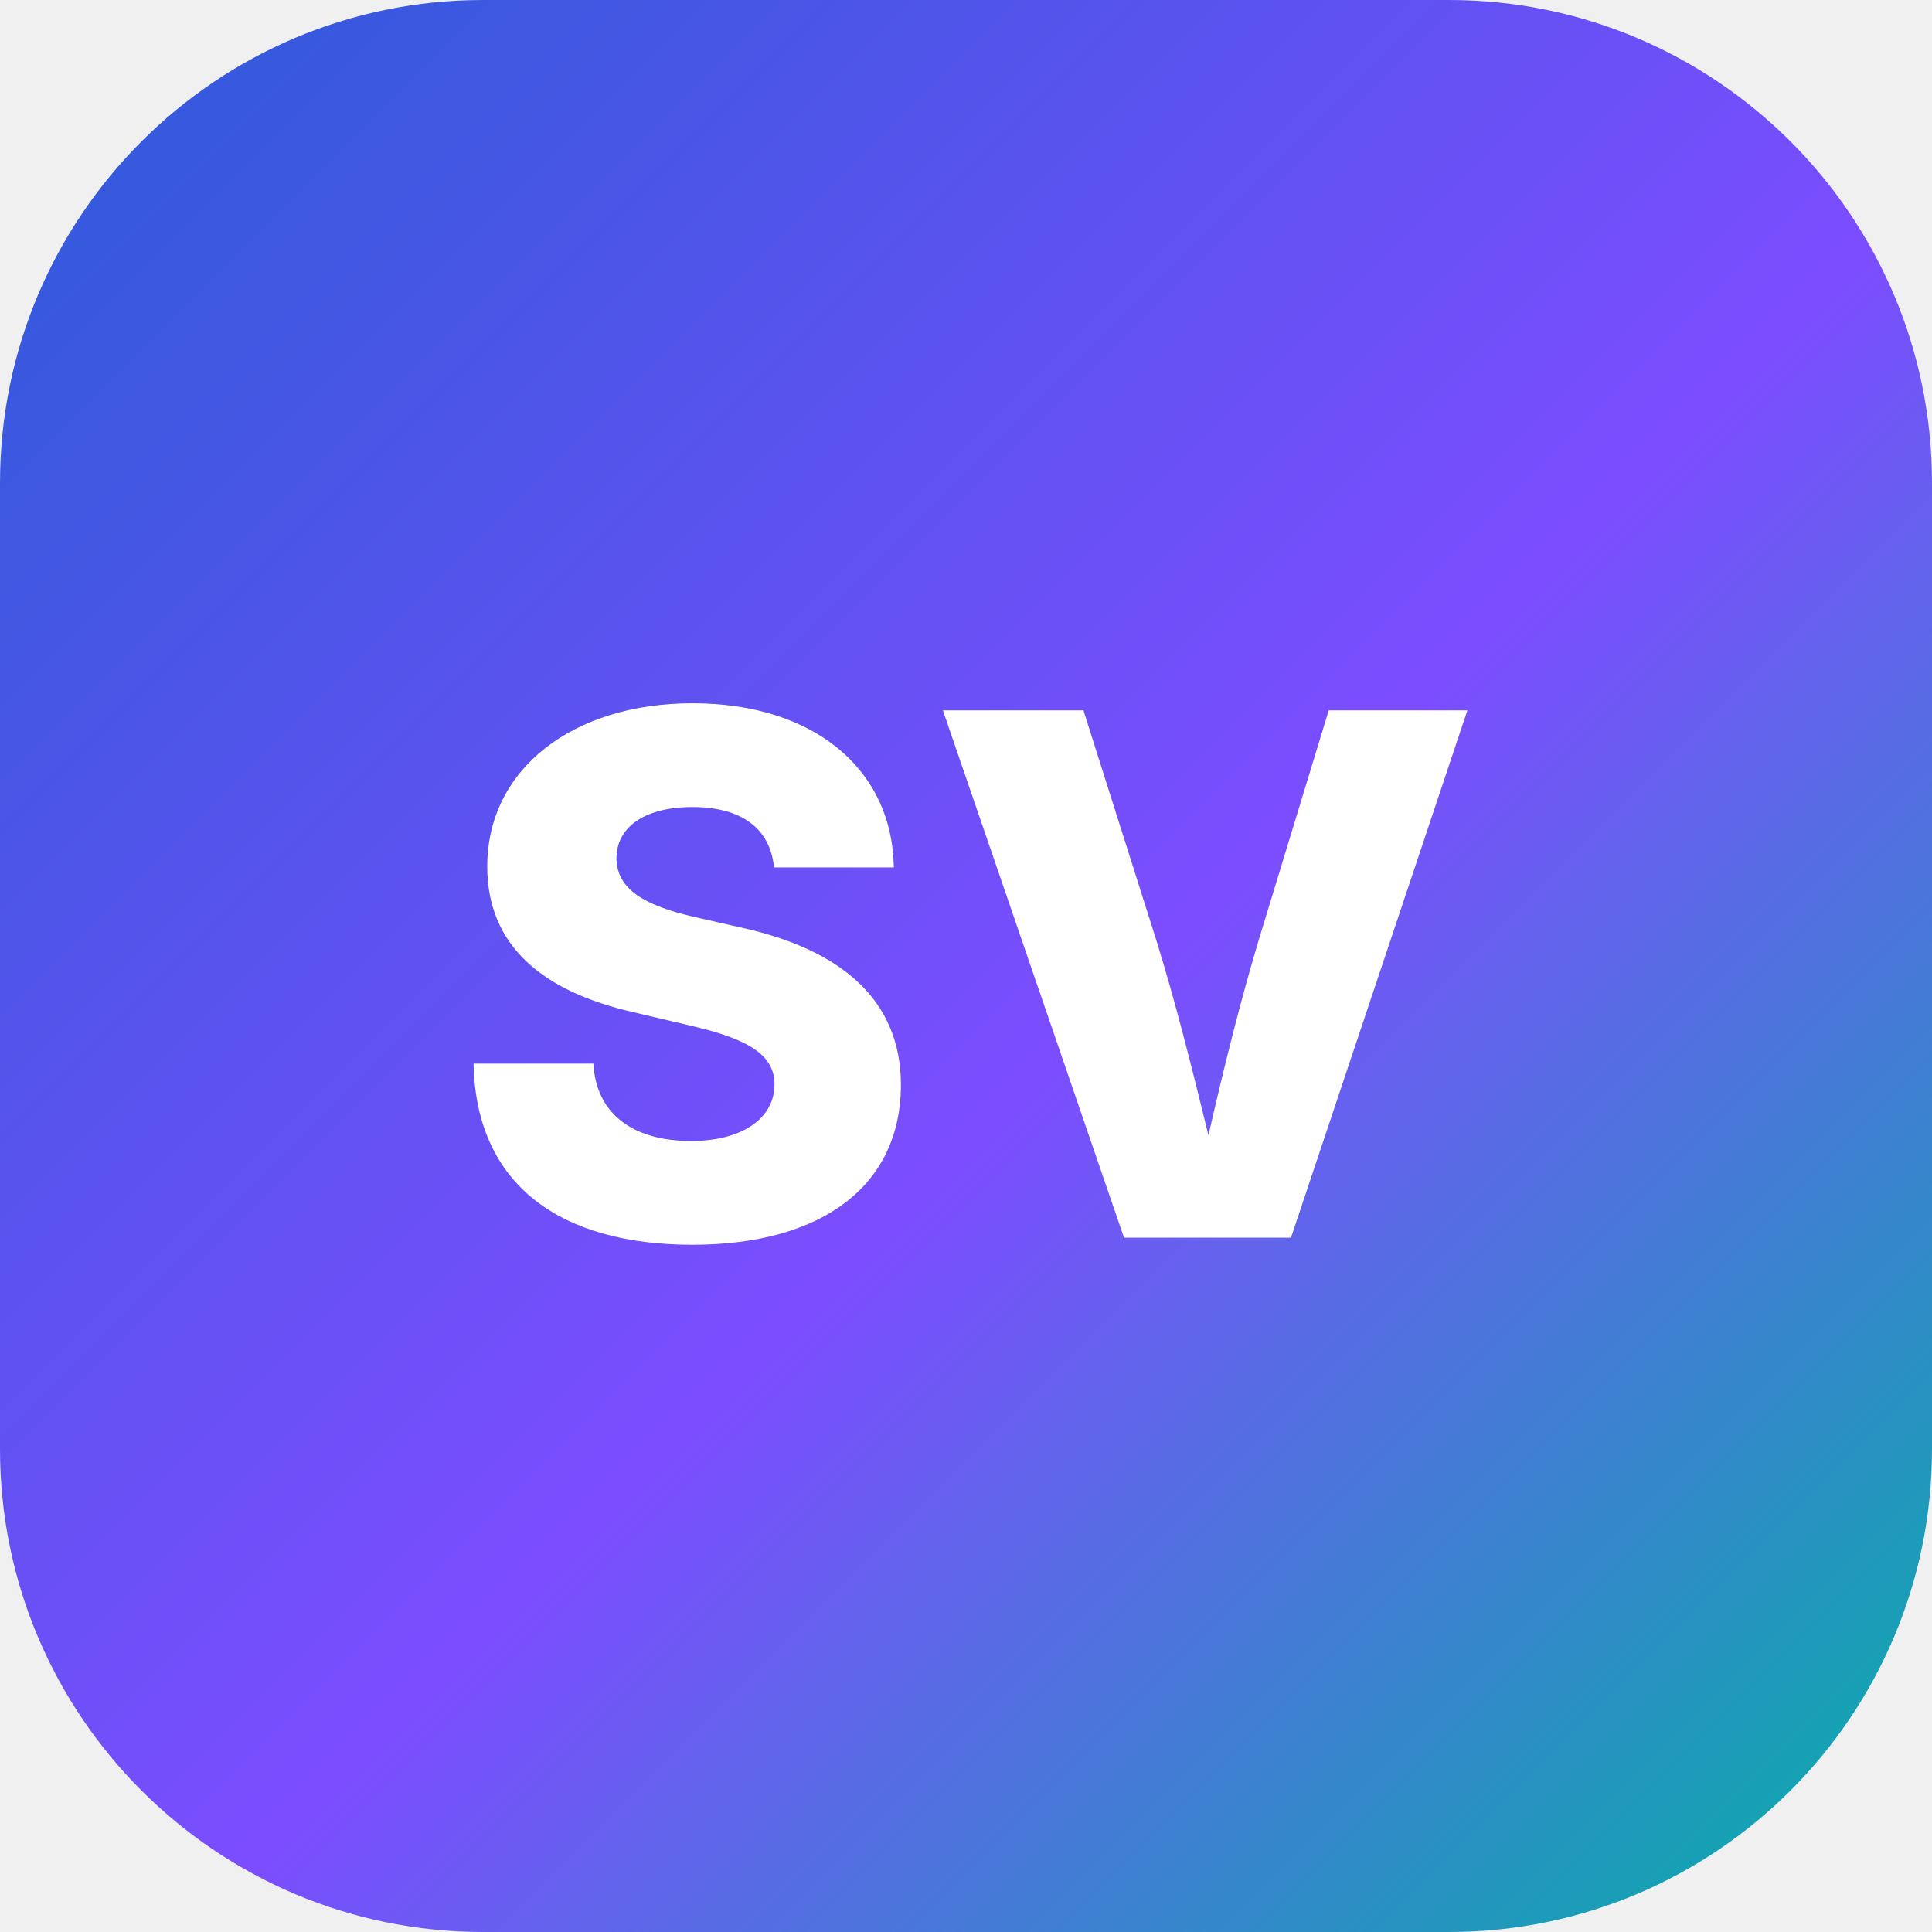
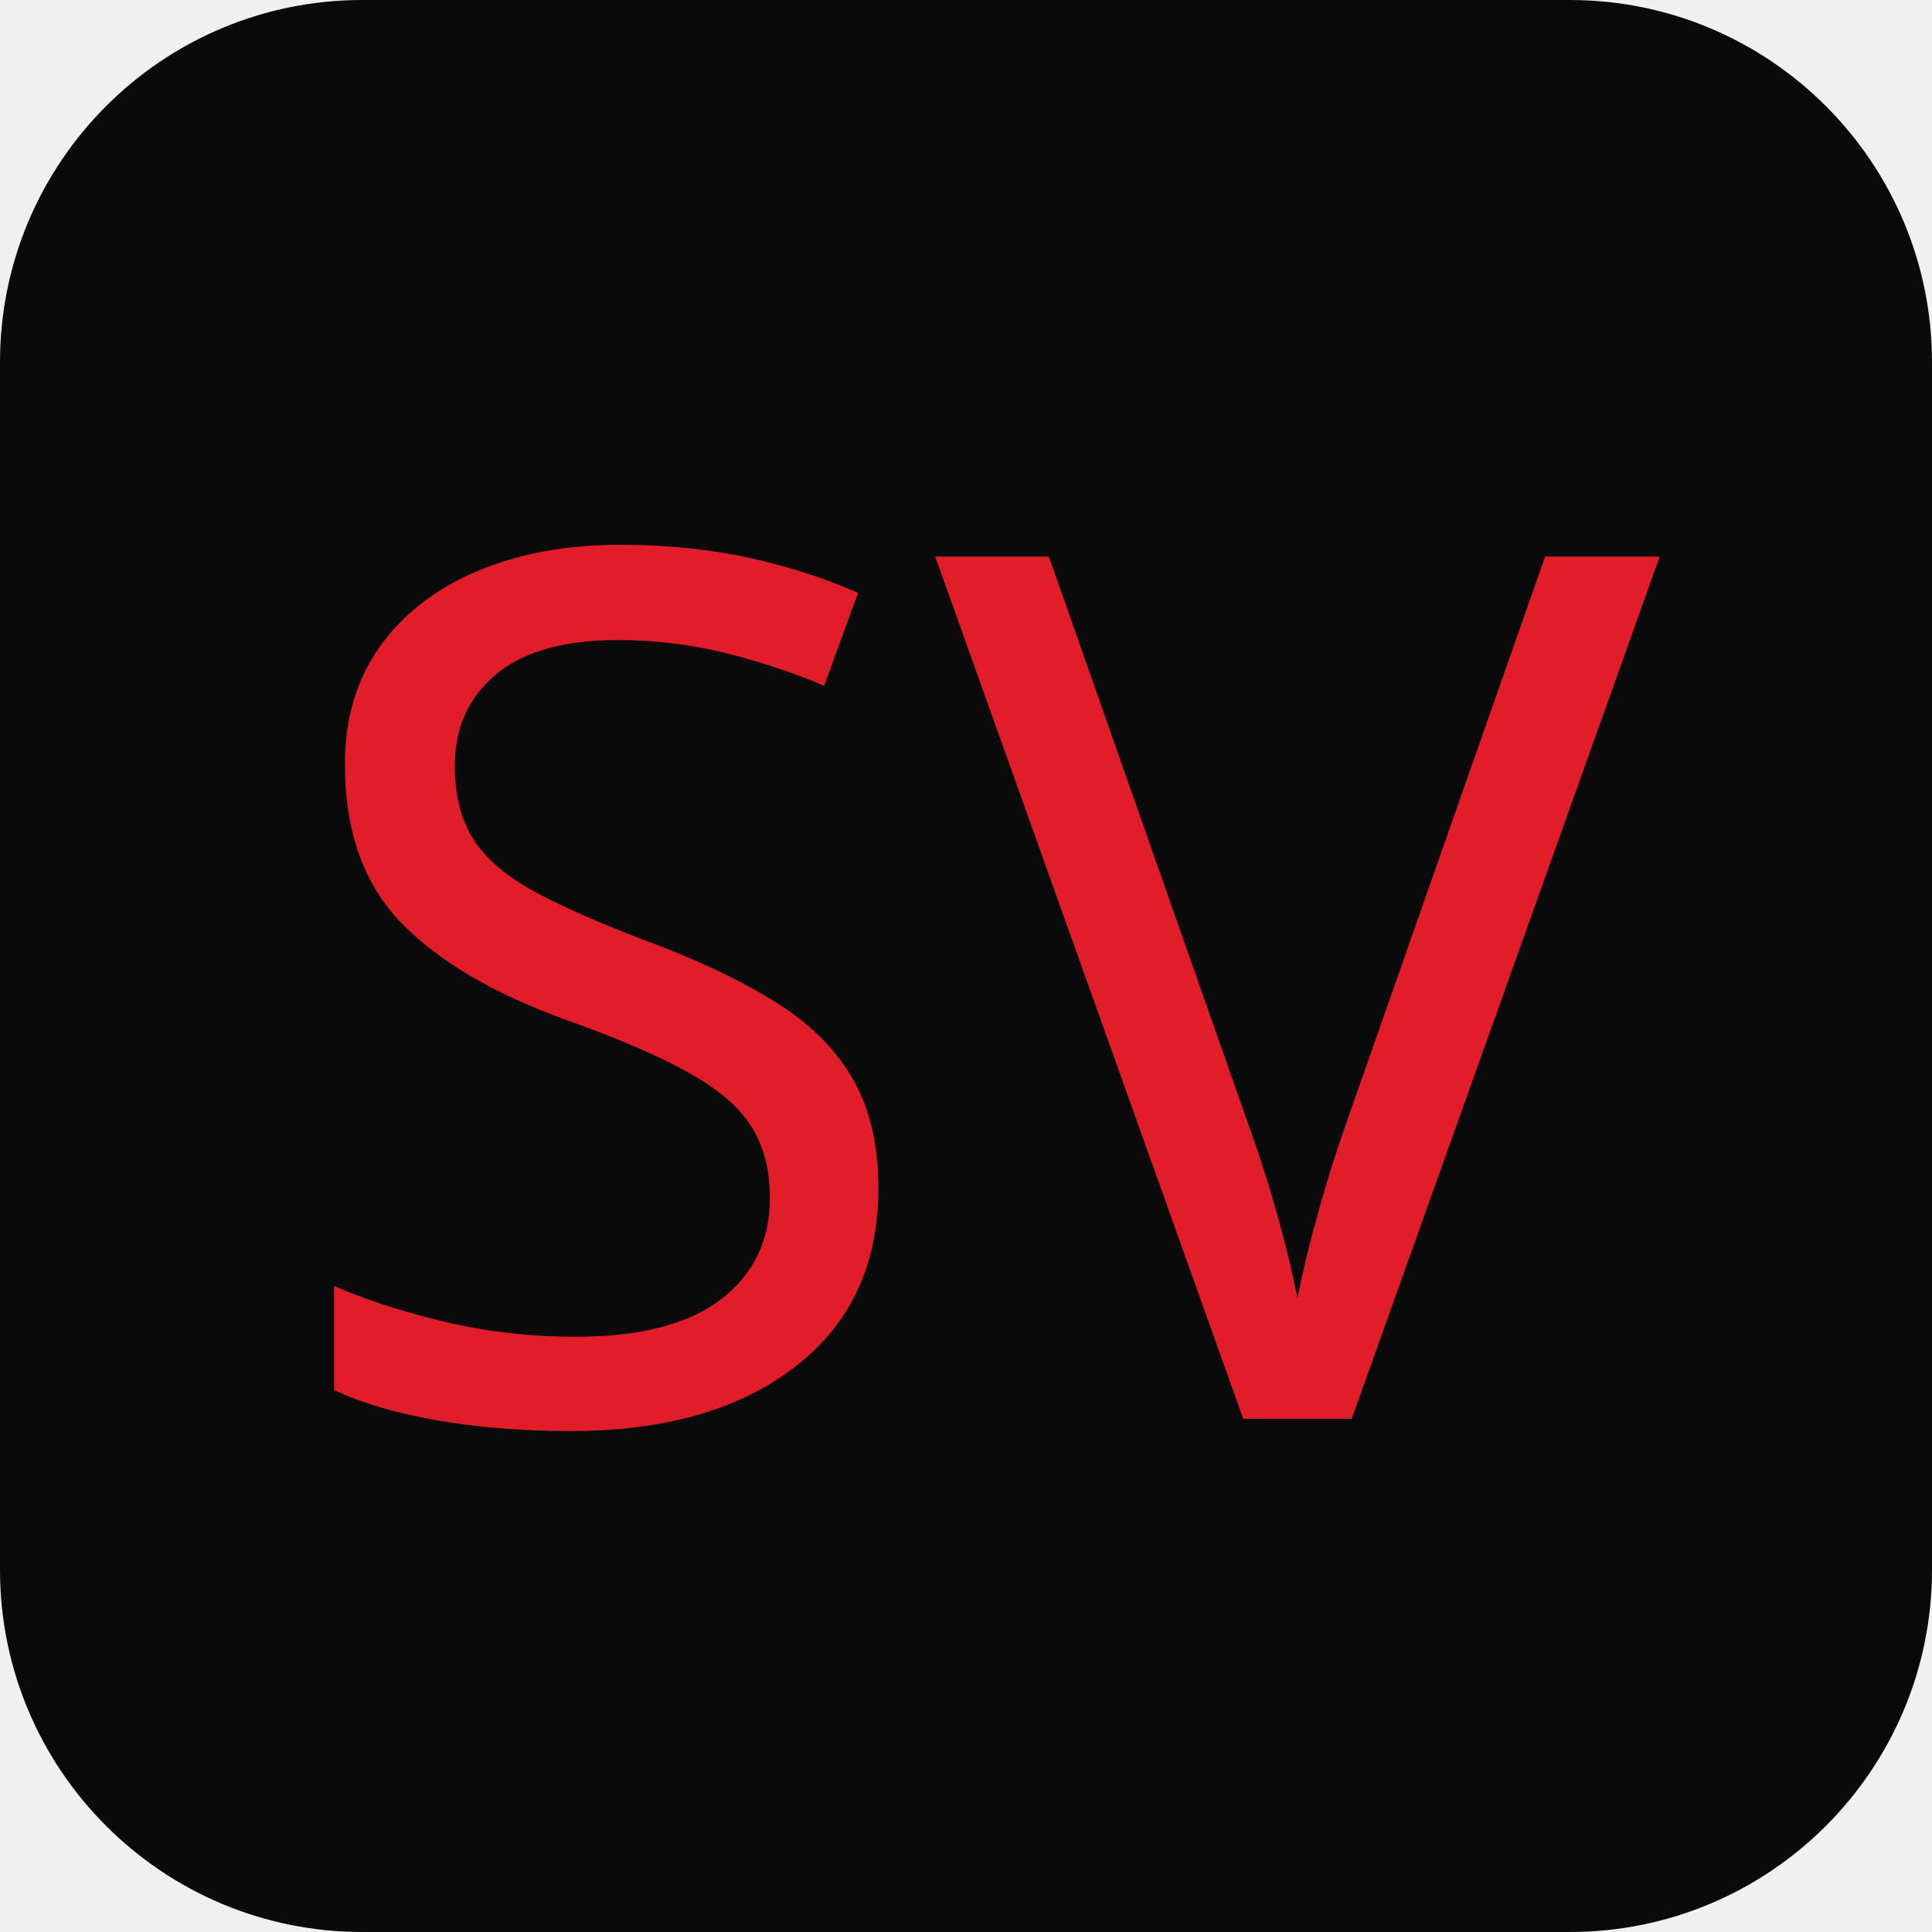
<svg xmlns="http://www.w3.org/2000/svg" viewBox="0 0 64 64">
-   <defs>
-     <linearGradient id="g" x1="0" y1="0" x2="1" y2="1">
-       <stop offset="0" stop-color="#2a5bd7" />
-       <stop offset=".55" stop-color="#7c4dff" />
-       <stop offset="1" stop-color="#00b3a4" />
-     </linearGradient>
-   </defs>
-   <rect width="64" height="64" rx="16" fill="url(#g)" />
-   <text x="32" y="41" text-anchor="middle" font-family="Inter,Arial,sans-serif" font-size="24" font-weight="800" fill="#fff">SV</text>
+   <rect width="64" height="64" rx="12" fill="#0a0a0a" />
+   <text x="32" y="47" text-anchor="middle" font-family="'Bebas Neue',Impact,'Arial Narrow',sans-serif" font-size="40" fill="#e11d2a">SV</text>
</svg>
